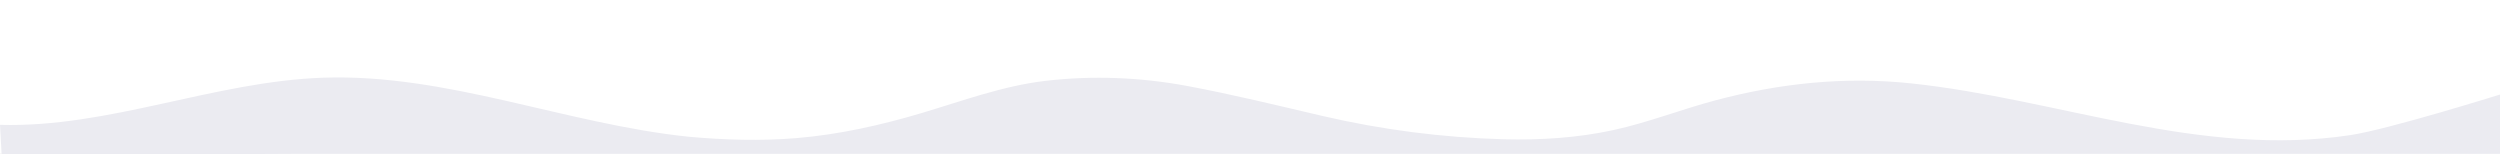
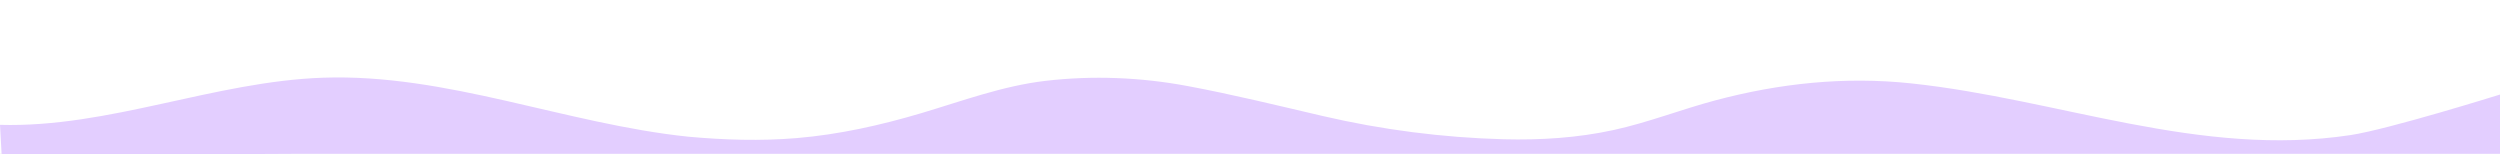
<svg xmlns="http://www.w3.org/2000/svg" id="Layer_1" data-name="Layer 1" viewBox="0 0 4817.57 296">
  <rect width="100%" height="100%" fill="white" />
-   <path fill="#EBEBF1" class="cls-1" d="M4529.57,260.31c-290.53,44-562-69.34-846.42-99.61-128.29-13.66-253.86-.26-377.74,32.72-65.89,17.54-129.36,42.63-196,57.15-69.58,15.17-140.82,19.62-211.88,17.8a1749.23,1749.23,0,0,1-349-44.9c-86.63-20.2-173.23-41.48-260.7-57.79-89.83-16.76-182.35-20.5-273.14-9.88-82.36,9.64-160.47,38.83-239.56,62.32-78.32,23.26-158.49,41.17-240,48-69.61,5.82-139.21,3.62-208.67-2.69-237-24.73-465.84-122-703.95-113.7C412.52,157,210.09,246.47,0,240.59l3.06,55.78c.2,4.16,523.74,0,571.52,0l574.41,0q270.3,0,540.6,0h3128V182.17S4603.24,249.15,4529.57,260.31Z" />
+   <path fill="#e3ceff" class="cls-1" d="M4529.57,260.31c-290.53,44-562-69.34-846.42-99.61-128.29-13.66-253.86-.26-377.74,32.72-65.89,17.54-129.36,42.63-196,57.15-69.58,15.17-140.82,19.62-211.88,17.8a1749.23,1749.23,0,0,1-349-44.9c-86.63-20.2-173.23-41.48-260.7-57.79-89.83-16.76-182.35-20.5-273.14-9.88-82.36,9.64-160.47,38.83-239.56,62.32-78.32,23.26-158.49,41.17-240,48-69.61,5.82-139.21,3.62-208.67-2.69-237-24.73-465.84-122-703.95-113.7C412.52,157,210.09,246.47,0,240.59l3.06,55.78c.2,4.16,523.74,0,571.52,0l574.41,0q270.3,0,540.6,0h3128V182.17S4603.24,249.15,4529.57,260.31Z" />
</svg>
